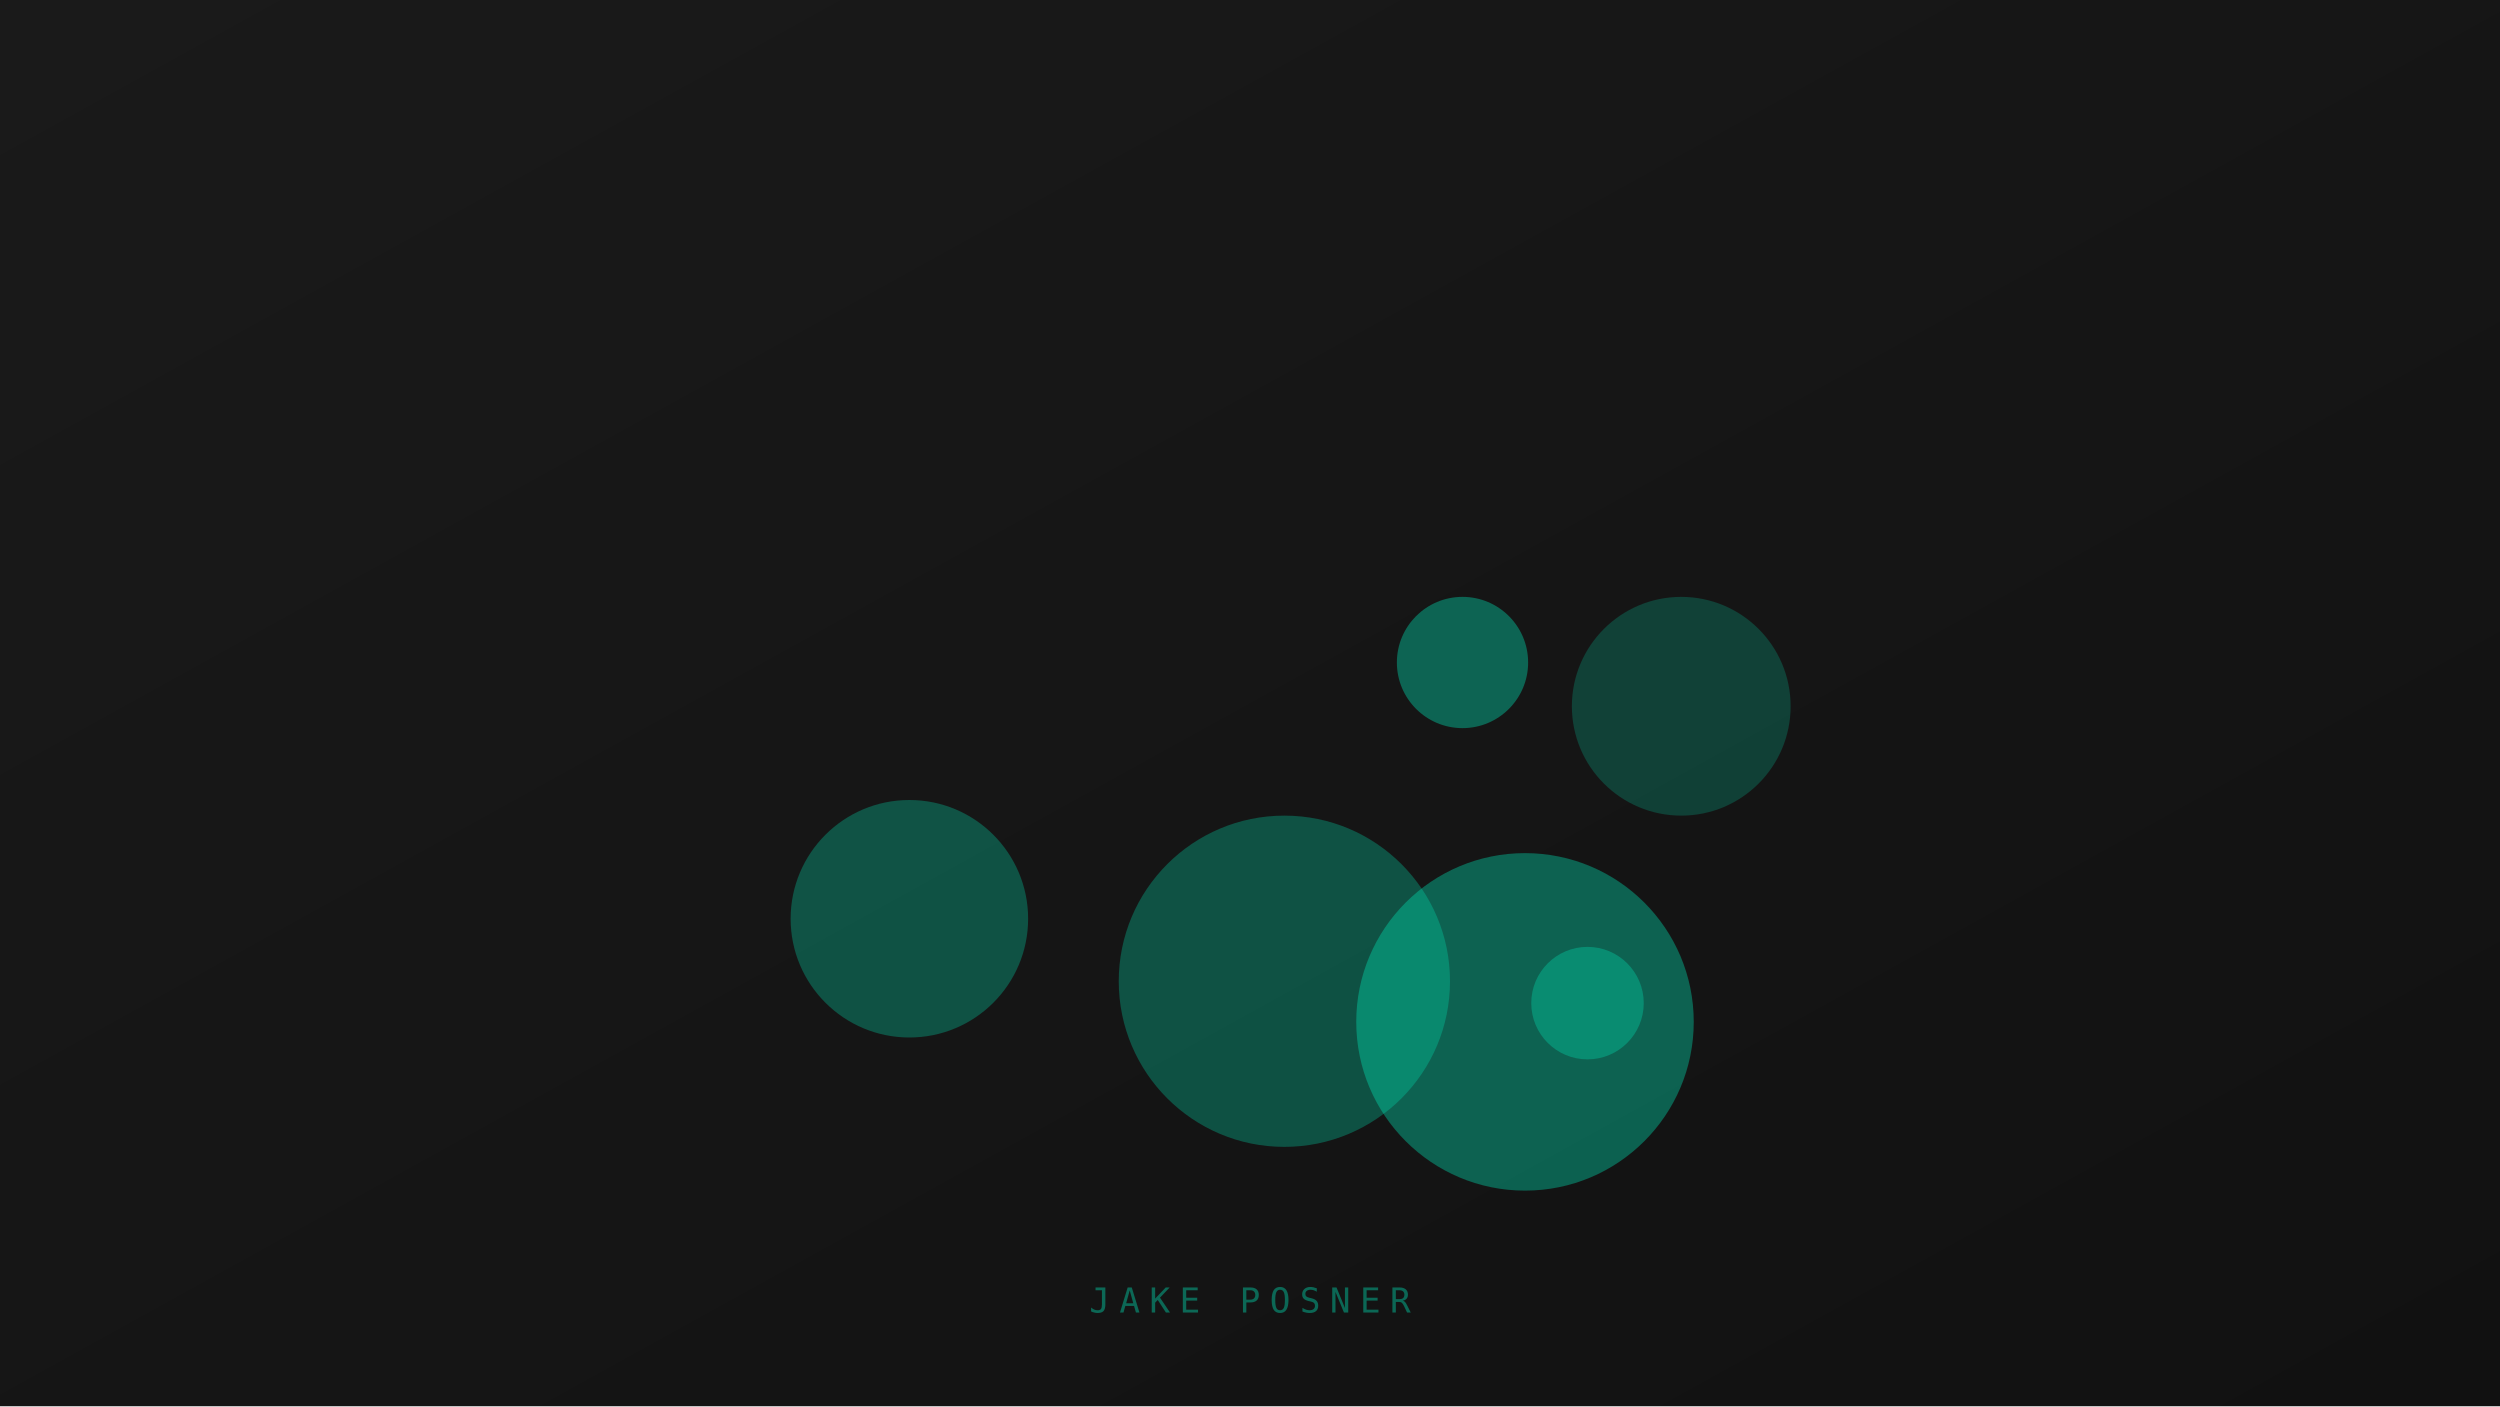
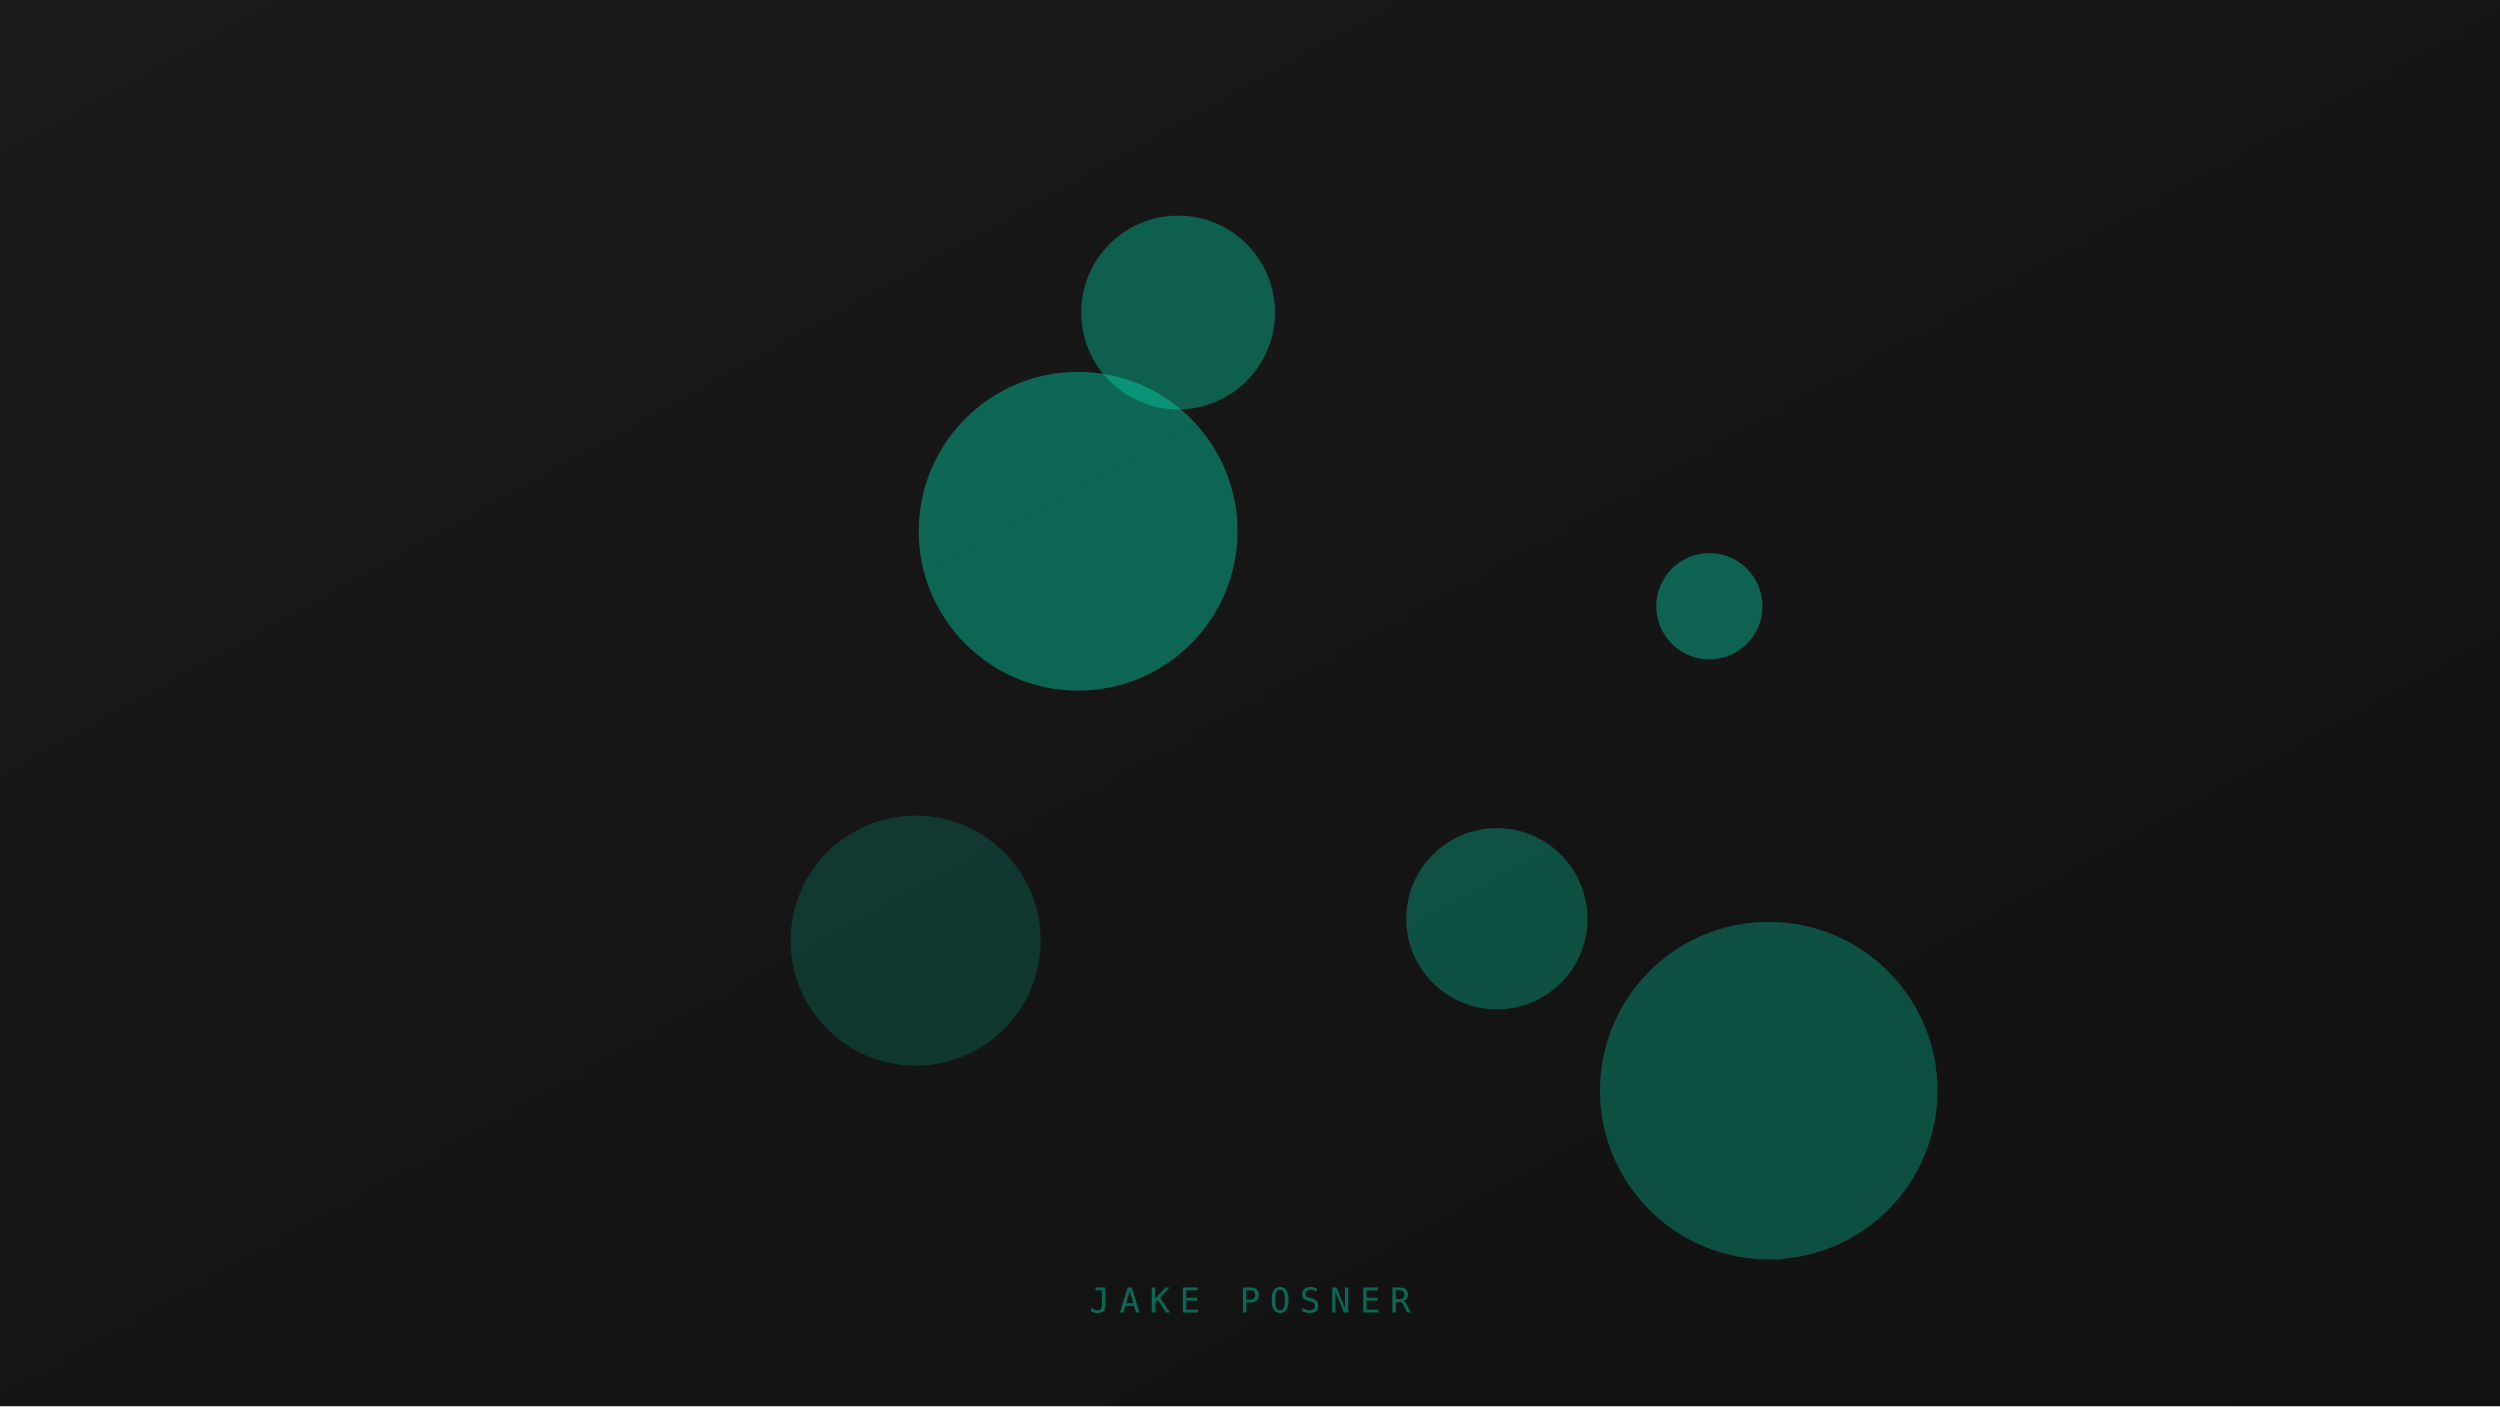
<svg xmlns="http://www.w3.org/2000/svg" viewBox="0 0 800 450" width="800" height="450">
  <defs>
    <linearGradient id="bg" x1="0" y1="0" x2="1" y2="1">
      <stop offset="0%" stop-color="#1a1a1a" />
      <stop offset="100%" stop-color="#111111" />
    </linearGradient>
  </defs>
  <rect width="800" height="450" fill="url(#bg)" />
  <g>
-     <circle cx="538" cy="226" r="35" fill="#00e6b8" opacity="0.21">
-       <animate attributeName="cx" values="538;539;538" dur="2.75s" begin="0.00s" repeatCount="indefinite" calcMode="spline" keySplines="0.4 0 0.6 1;0.4 0 0.6 1" />
-       <animate attributeName="cy" values="226;207;226" dur="2.75s" begin="0.00s" repeatCount="indefinite" calcMode="spline" keySplines="0.4 0 0.6 1;0.4 0 0.6 1" />
-       <animate attributeName="r" values="35;46;35" dur="2.75s" begin="0.00s" repeatCount="indefinite" calcMode="spline" keySplines="0.4 0 0.6 1;0.4 0 0.6 1" />
+     <circle cx="479" cy="294" r="29" fill="#00e6b8" opacity="0.29">
+       <animate attributeName="cx" values="479;470;479" dur="4.07s" begin="0.00s" repeatCount="indefinite" calcMode="spline" keySplines="0.4 0 0.6 1;0.4 0 0.6 1" />
+       <animate attributeName="cy" values="294;291;294" dur="4.07s" begin="0.00s" repeatCount="indefinite" calcMode="spline" keySplines="0.4 0 0.6 1;0.4 0 0.6 1" />
+       <animate attributeName="r" values="29;38;29" dur="4.07s" begin="0.00s" repeatCount="indefinite" calcMode="spline" keySplines="0.4 0 0.6 1;0.4 0 0.6 1" />
    </circle>
-     <circle cx="508" cy="321" r="18" fill="#00e6b8" opacity="0.32">
-       <animate attributeName="cx" values="508;498;508" dur="2.89s" begin="0.30s" repeatCount="indefinite" calcMode="spline" keySplines="0.4 0 0.6 1;0.4 0 0.6 1" />
-       <animate attributeName="cy" values="321;326;321" dur="2.89s" begin="0.30s" repeatCount="indefinite" calcMode="spline" keySplines="0.4 0 0.6 1;0.4 0 0.6 1" />
-       <animate attributeName="r" values="18;24;18" dur="2.89s" begin="0.30s" repeatCount="indefinite" calcMode="spline" keySplines="0.4 0 0.6 1;0.4 0 0.6 1" />
+     <circle cx="345" cy="170" r="51" fill="#00e6b8" opacity="0.39">
+       <animate attributeName="cx" values="345;326;345" dur="4.47s" begin="0.30s" repeatCount="indefinite" calcMode="spline" keySplines="0.4 0 0.6 1;0.4 0 0.6 1" />
+       <animate attributeName="cy" values="170;166;170" dur="4.47s" begin="0.30s" repeatCount="indefinite" calcMode="spline" keySplines="0.4 0 0.6 1;0.4 0 0.6 1" />
+       <animate attributeName="r" values="51;67;51" dur="4.47s" begin="0.30s" repeatCount="indefinite" calcMode="spline" keySplines="0.4 0 0.6 1;0.4 0 0.6 1" />
    </circle>
-     <circle cx="488" cy="327" r="54" fill="#00e6b8" opacity="0.37">
-       <animate attributeName="cx" values="488;494;488" dur="4.22s" begin="0.60s" repeatCount="indefinite" calcMode="spline" keySplines="0.4 0 0.6 1;0.4 0 0.6 1" />
-       <animate attributeName="cy" values="327;326;327" dur="4.22s" begin="0.60s" repeatCount="indefinite" calcMode="spline" keySplines="0.4 0 0.6 1;0.4 0 0.6 1" />
-       <animate attributeName="r" values="54;71;54" dur="4.22s" begin="0.60s" repeatCount="indefinite" calcMode="spline" keySplines="0.4 0 0.6 1;0.4 0 0.6 1" />
+     <circle cx="377" cy="100" r="31" fill="#00e6b8" opacity="0.35">
+       <animate attributeName="cx" values="377;374;377" dur="4.40s" begin="0.60s" repeatCount="indefinite" calcMode="spline" keySplines="0.4 0 0.6 1;0.4 0 0.6 1" />
+       <animate attributeName="cy" values="100;115;100" dur="4.40s" begin="0.60s" repeatCount="indefinite" calcMode="spline" keySplines="0.4 0 0.6 1;0.4 0 0.6 1" />
+       <animate attributeName="r" values="31;40;31" dur="4.40s" begin="0.60s" repeatCount="indefinite" calcMode="spline" keySplines="0.4 0 0.6 1;0.4 0 0.6 1" />
    </circle>
-     <circle cx="411" cy="314" r="53" fill="#00e6b8" opacity="0.29">
-       <animate attributeName="cx" values="411;416;411" dur="2.76s" begin="0.90s" repeatCount="indefinite" calcMode="spline" keySplines="0.4 0 0.6 1;0.4 0 0.6 1" />
-       <animate attributeName="cy" values="314;324;314" dur="2.76s" begin="0.90s" repeatCount="indefinite" calcMode="spline" keySplines="0.4 0 0.6 1;0.4 0 0.6 1" />
-       <animate attributeName="r" values="53;69;53" dur="2.76s" begin="0.90s" repeatCount="indefinite" calcMode="spline" keySplines="0.4 0 0.6 1;0.4 0 0.6 1" />
+     <circle cx="566" cy="349" r="54" fill="#00e6b8" opacity="0.29">
+       <animate attributeName="cx" values="566;547;566" dur="2.77s" begin="0.90s" repeatCount="indefinite" calcMode="spline" keySplines="0.4 0 0.6 1;0.4 0 0.6 1" />
+       <animate attributeName="cy" values="349;369;349" dur="2.77s" begin="0.90s" repeatCount="indefinite" calcMode="spline" keySplines="0.4 0 0.6 1;0.4 0 0.6 1" />
+       <animate attributeName="r" values="54;70;54" dur="2.77s" begin="0.90s" repeatCount="indefinite" calcMode="spline" keySplines="0.4 0 0.6 1;0.4 0 0.6 1" />
    </circle>
-     <circle cx="291" cy="294" r="38" fill="#00e6b8" opacity="0.29">
-       <animate attributeName="cx" values="291;320;291" dur="4.33s" begin="1.20s" repeatCount="indefinite" calcMode="spline" keySplines="0.4 0 0.6 1;0.4 0 0.6 1" />
-       <animate attributeName="cy" values="294;286;294" dur="4.33s" begin="1.20s" repeatCount="indefinite" calcMode="spline" keySplines="0.4 0 0.6 1;0.4 0 0.6 1" />
-       <animate attributeName="r" values="38;50;38" dur="4.33s" begin="1.20s" repeatCount="indefinite" calcMode="spline" keySplines="0.4 0 0.6 1;0.4 0 0.6 1" />
+     <circle cx="293" cy="301" r="40" fill="#00e6b8" opacity="0.17">
+       <animate attributeName="cx" values="293;289;293" dur="3.08s" begin="1.20s" repeatCount="indefinite" calcMode="spline" keySplines="0.4 0 0.6 1;0.4 0 0.6 1" />
+       <animate attributeName="cy" values="301;301;301" dur="3.08s" begin="1.20s" repeatCount="indefinite" calcMode="spline" keySplines="0.4 0 0.6 1;0.4 0 0.6 1" />
+       <animate attributeName="r" values="40;53;40" dur="3.08s" begin="1.20s" repeatCount="indefinite" calcMode="spline" keySplines="0.4 0 0.6 1;0.4 0 0.6 1" />
    </circle>
-     <circle cx="468" cy="212" r="21" fill="#00e6b8" opacity="0.38">
-       <animate attributeName="cx" values="468;450;468" dur="4.27s" begin="1.50s" repeatCount="indefinite" calcMode="spline" keySplines="0.4 0 0.6 1;0.4 0 0.6 1" />
-       <animate attributeName="cy" values="212;216;212" dur="4.27s" begin="1.50s" repeatCount="indefinite" calcMode="spline" keySplines="0.4 0 0.6 1;0.4 0 0.6 1" />
-       <animate attributeName="r" values="21;27;21" dur="4.27s" begin="1.50s" repeatCount="indefinite" calcMode="spline" keySplines="0.4 0 0.6 1;0.4 0 0.6 1" />
+     <circle cx="547" cy="194" r="17" fill="#00e6b8" opacity="0.37">
+       <animate attributeName="cx" values="547;538;547" dur="3.53s" begin="1.50s" repeatCount="indefinite" calcMode="spline" keySplines="0.4 0 0.6 1;0.4 0 0.6 1" />
+       <animate attributeName="cy" values="194;187;194" dur="3.53s" begin="1.50s" repeatCount="indefinite" calcMode="spline" keySplines="0.4 0 0.6 1;0.4 0 0.6 1" />
+       <animate attributeName="r" values="17;23;17" dur="3.53s" begin="1.50s" repeatCount="indefinite" calcMode="spline" keySplines="0.4 0 0.6 1;0.4 0 0.6 1" />
    </circle>
  </g>
  <text x="400" y="420" fill="#00e6b8" font-family="monospace" font-size="11" font-weight="500" text-anchor="middle" letter-spacing="3" opacity="0.4">JAKE POSNER</text>
</svg>
